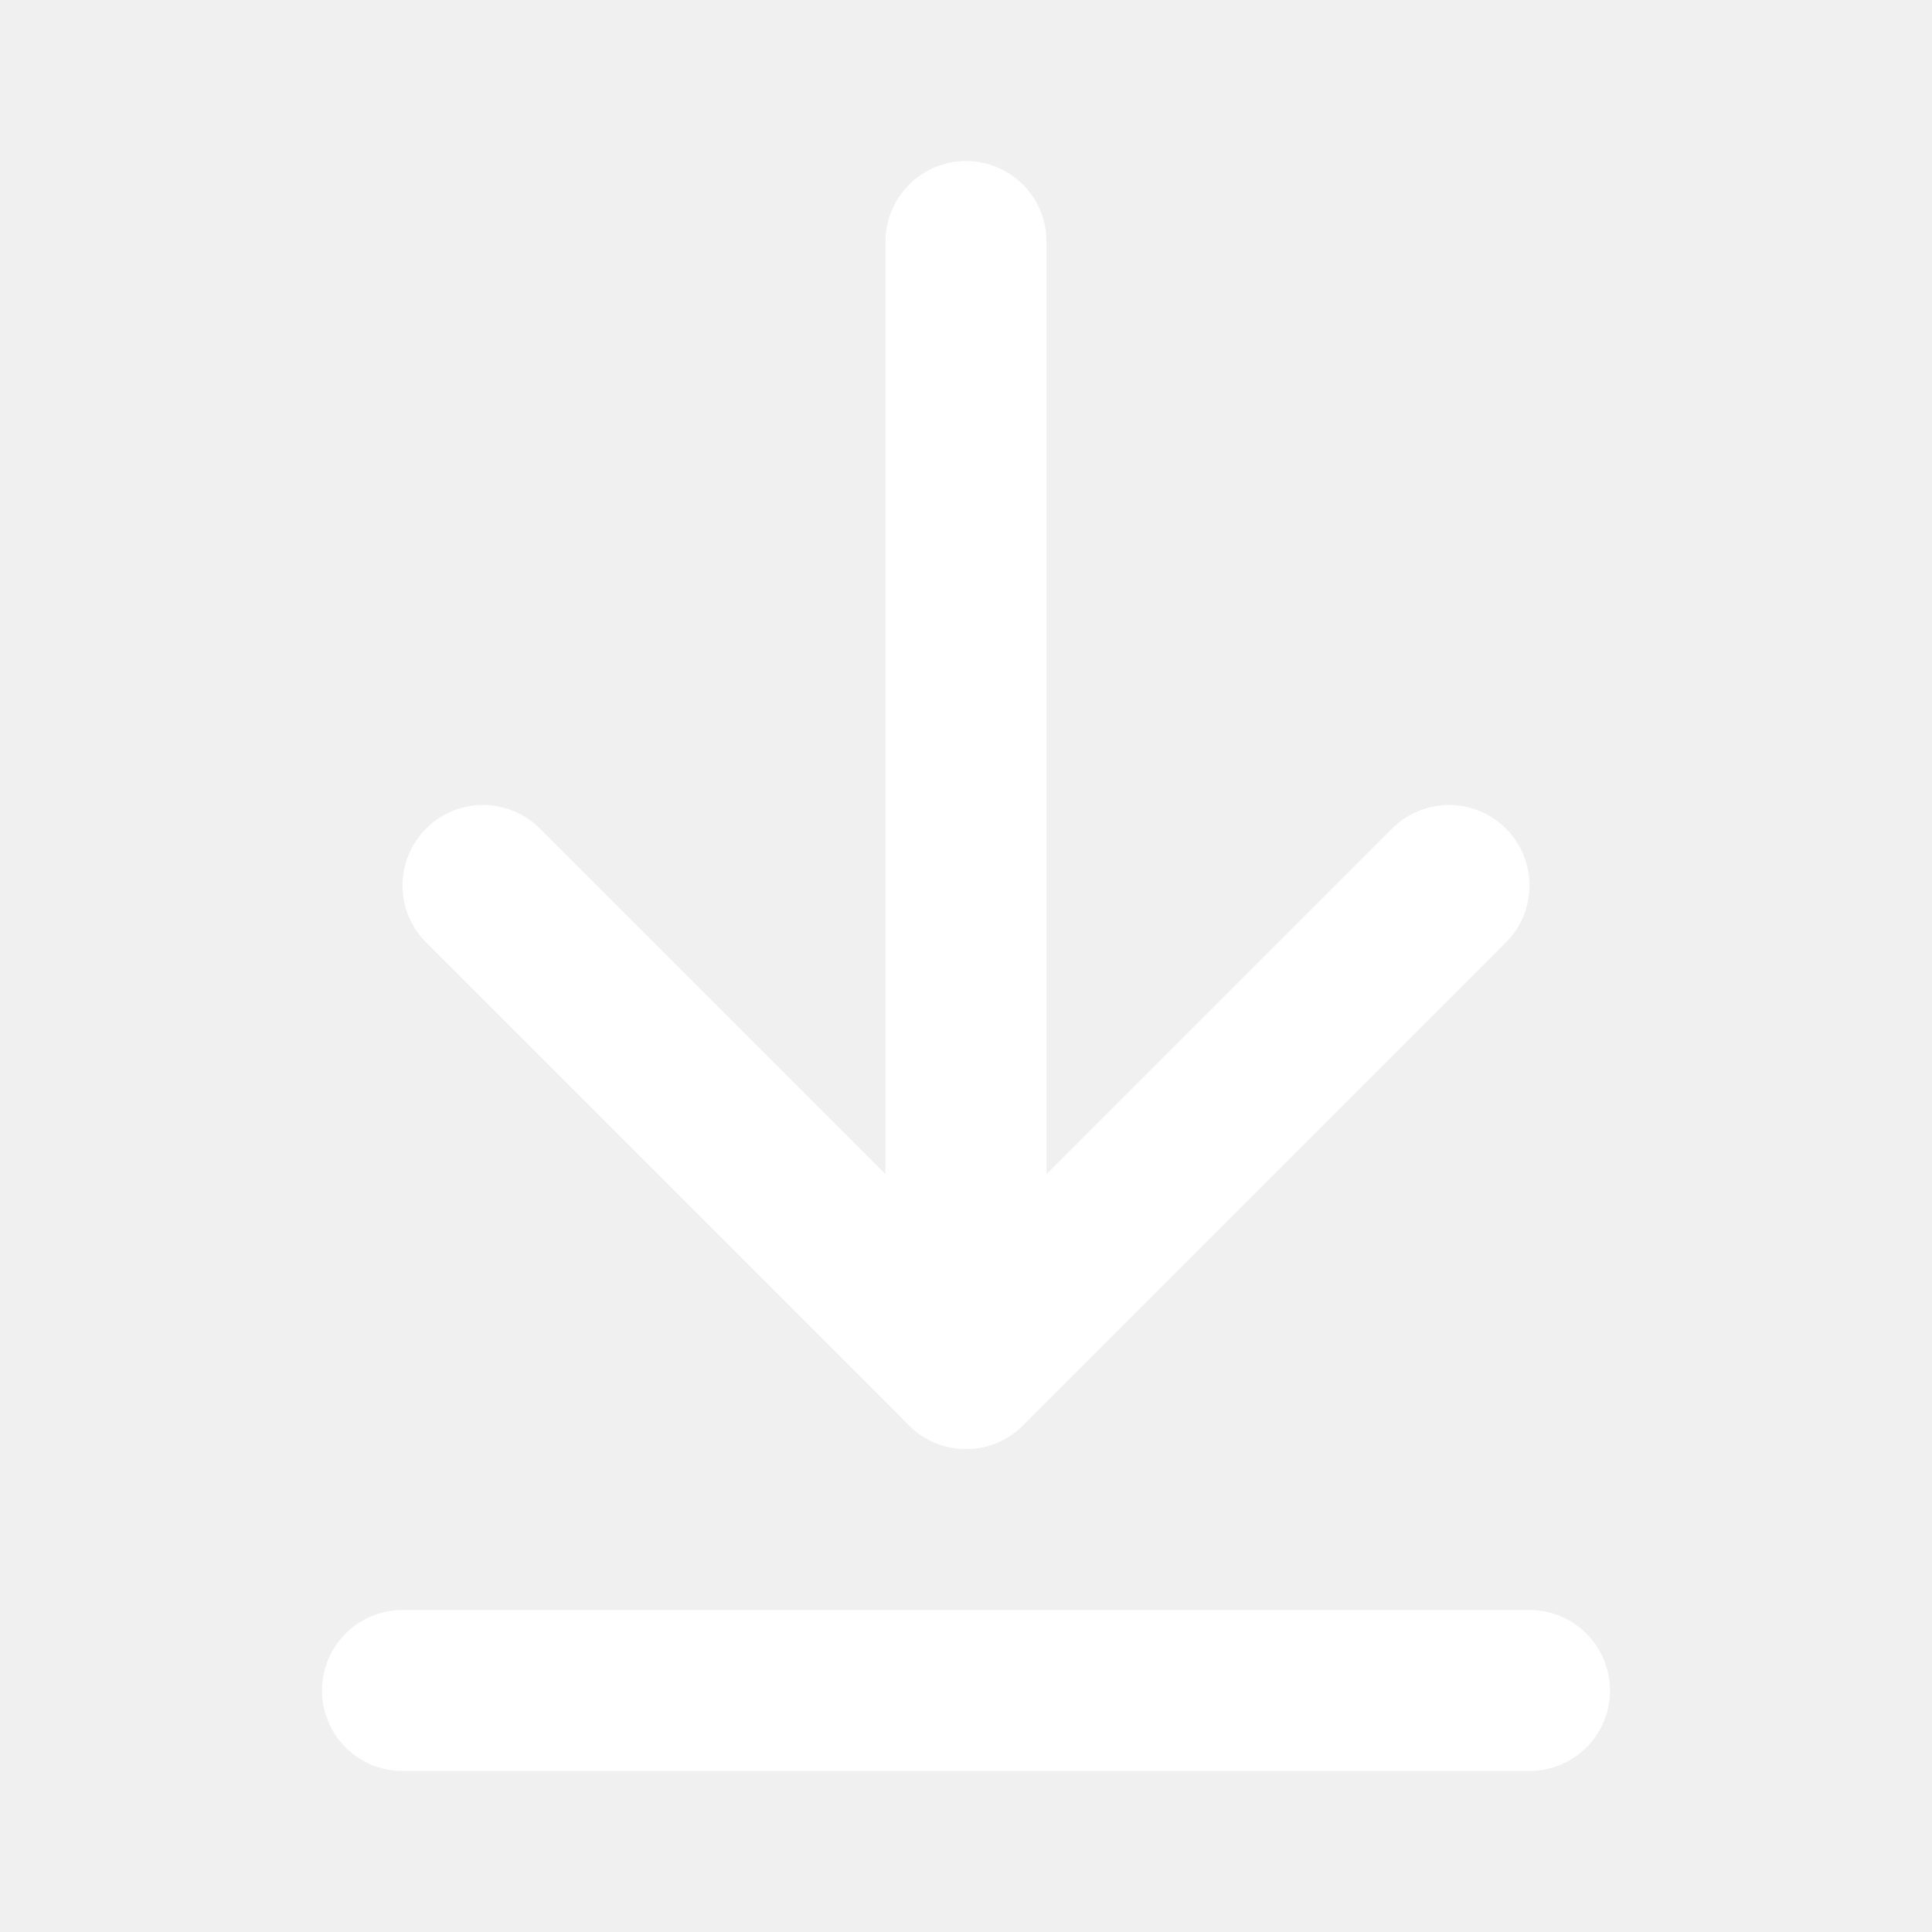
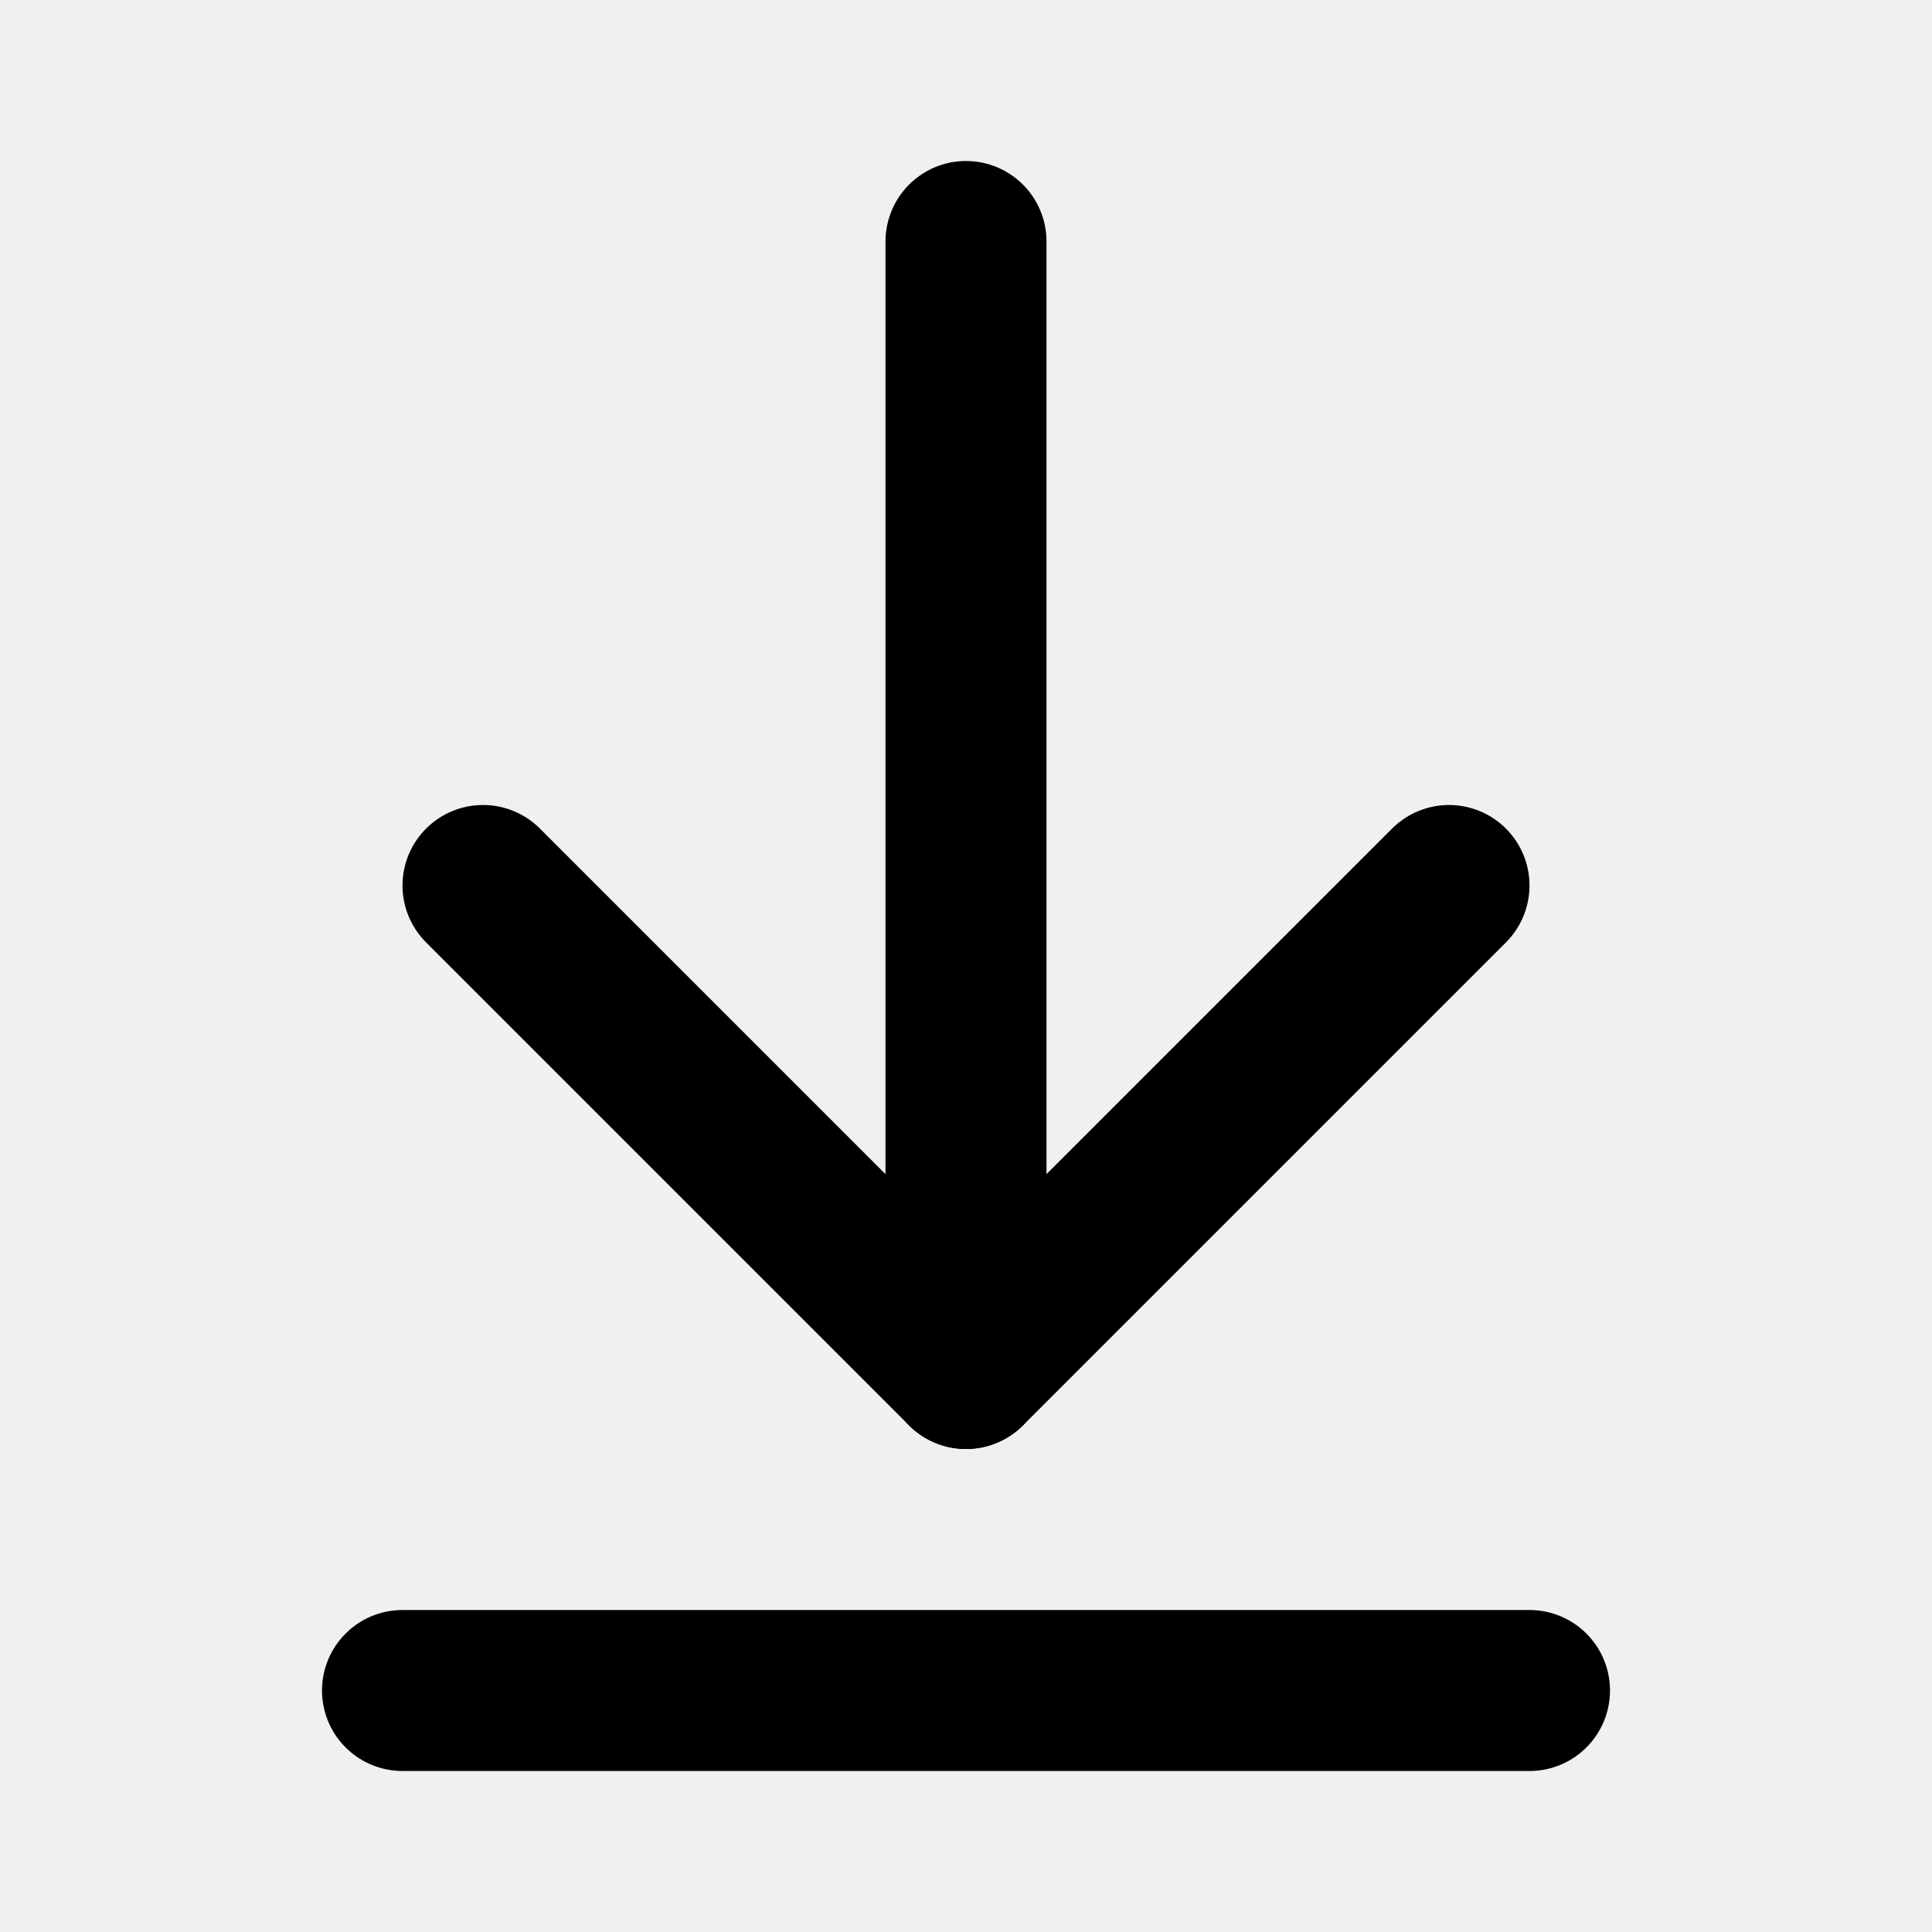
- <svg xmlns="http://www.w3.org/2000/svg" width="24" height="24" viewBox="0 0 24 24" fill="none" stroke="#ffffff" stroke-width="2" stroke-linecap="round" stroke-linejoin="round" class="lucide lucide-arrow-down-to-line-icon lucide-arrow-down-to-line">
+ <svg xmlns="http://www.w3.org/2000/svg" width="24" height="24" viewBox="0 0 24 24" fill="none" stroke="currentColor" stroke-width="2" stroke-linecap="round" stroke-linejoin="round" class="lucide lucide-arrow-down-to-line-icon lucide-arrow-down-to-line">
  <path d="M12 17V3" />
  <path d="m6 11 6 6 6-6" />
  <path d="M19 21H5" />
</svg>
